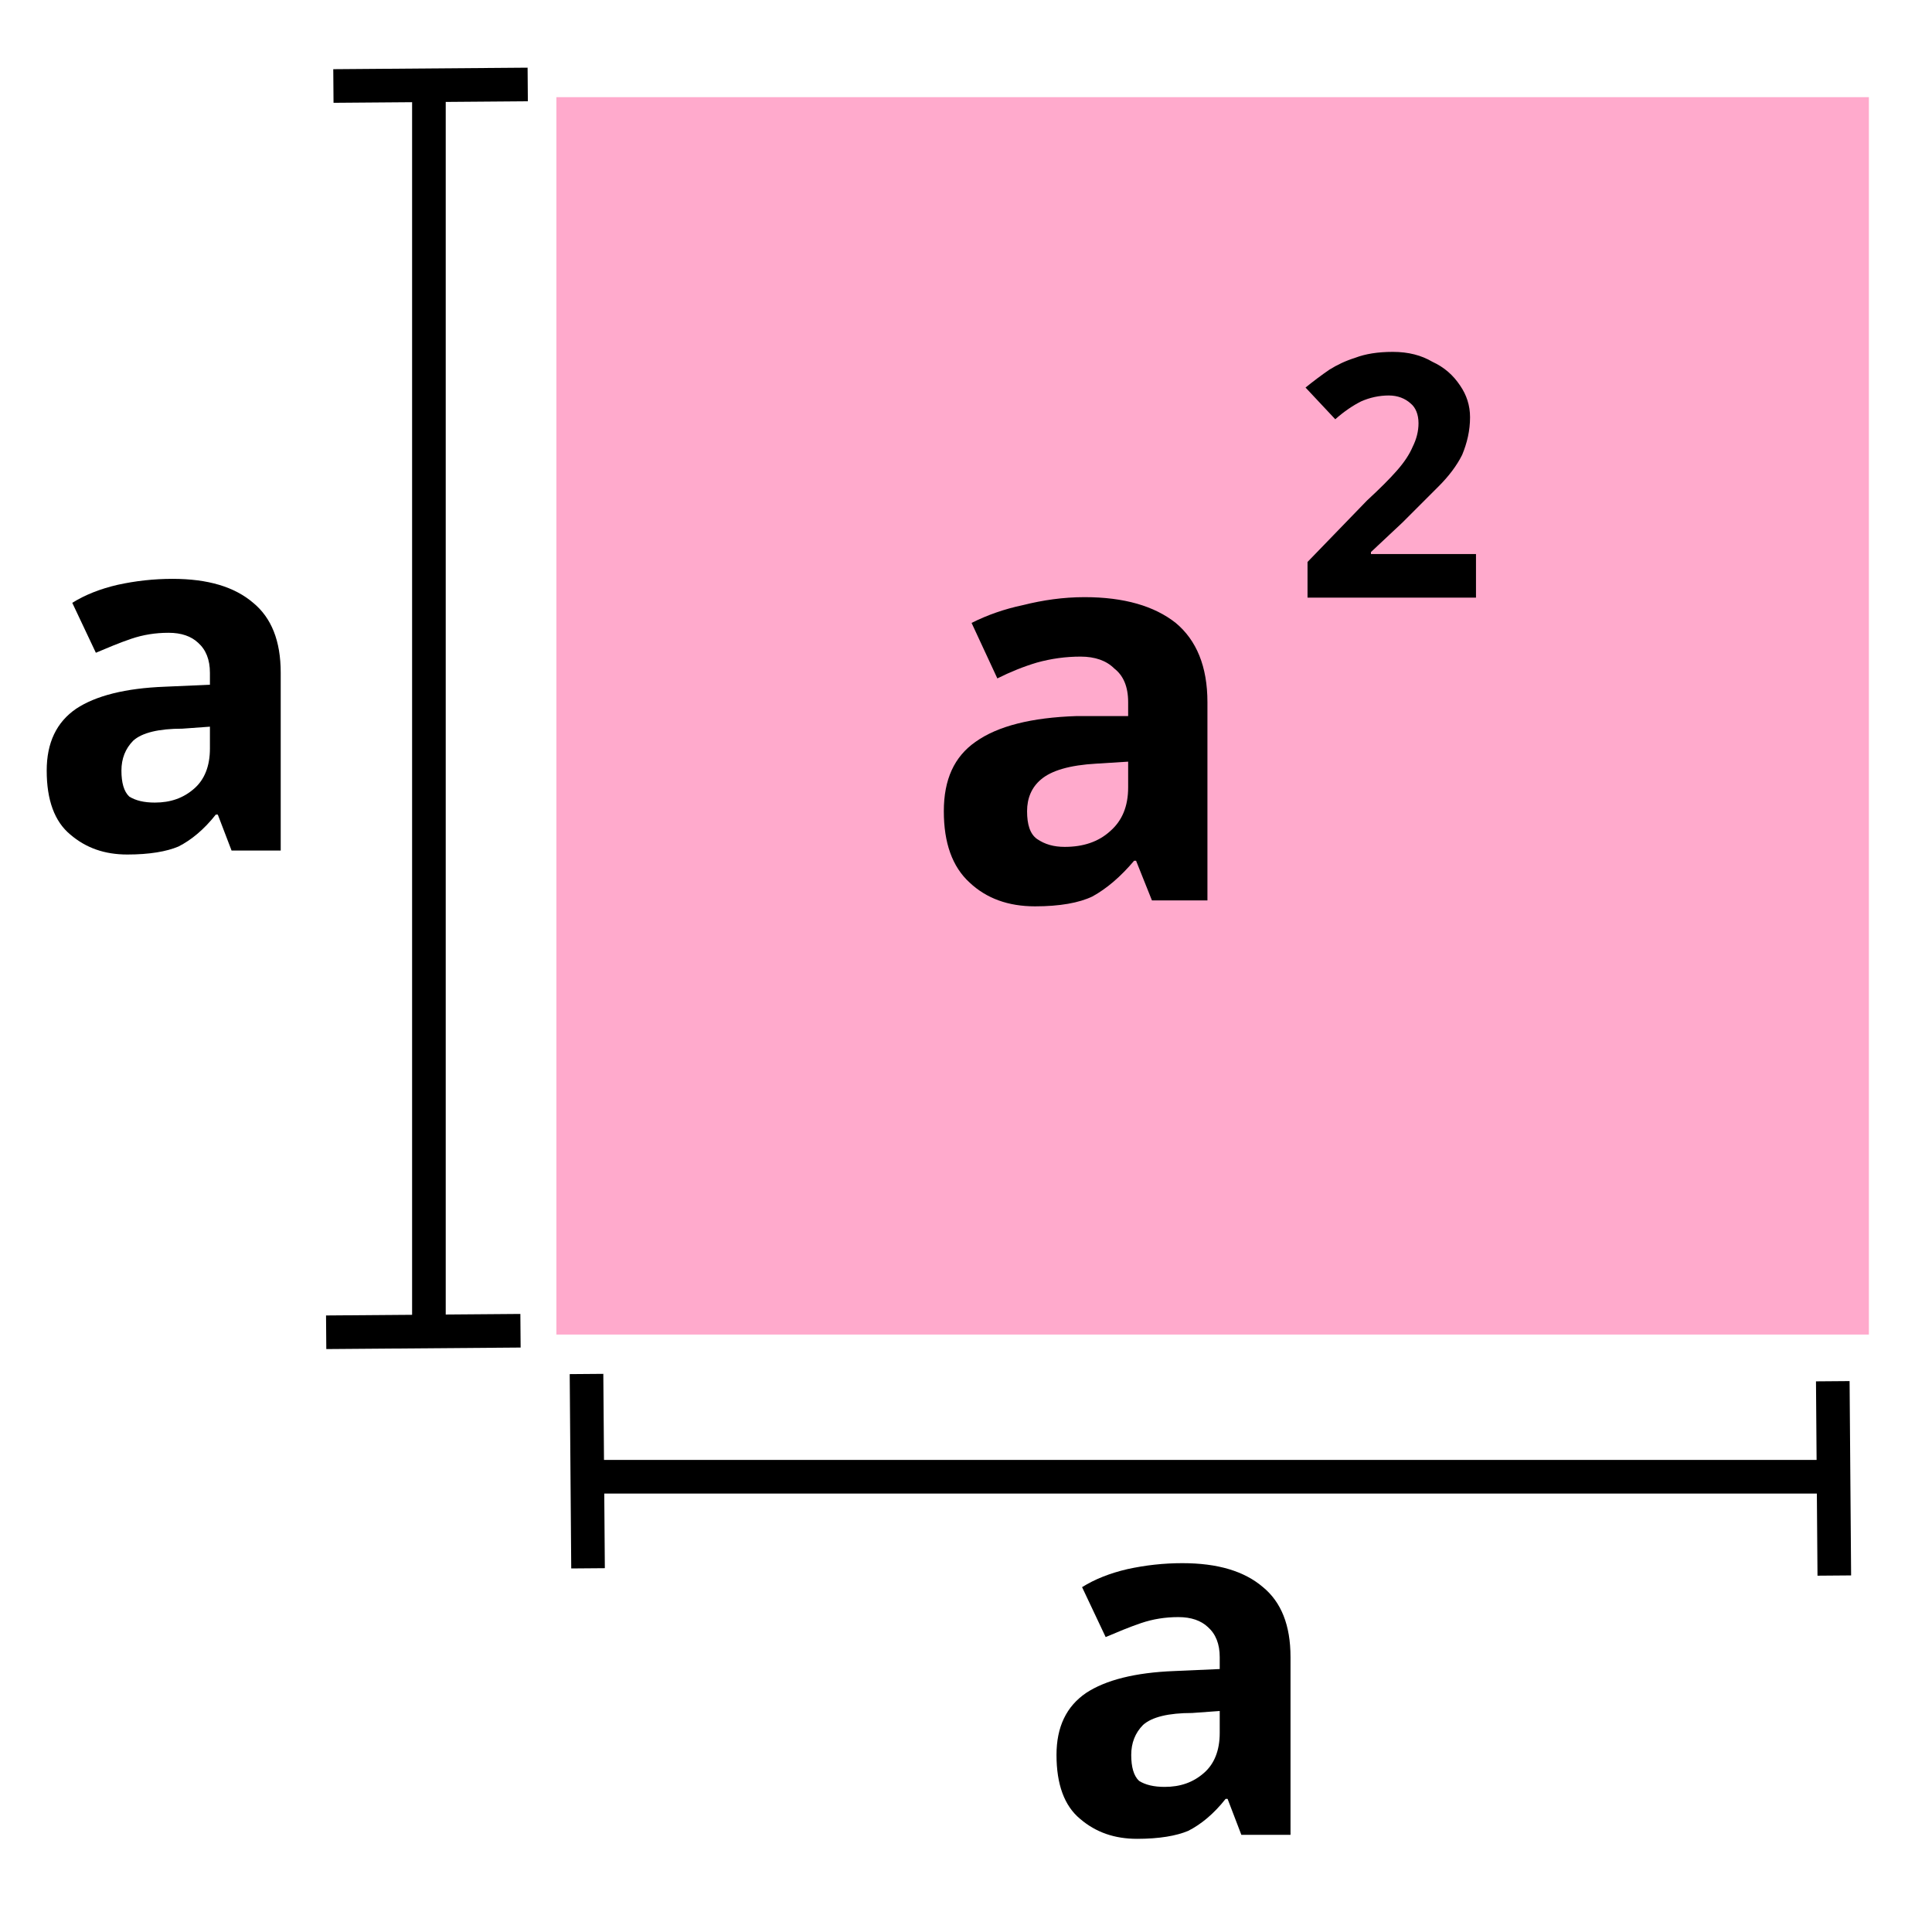
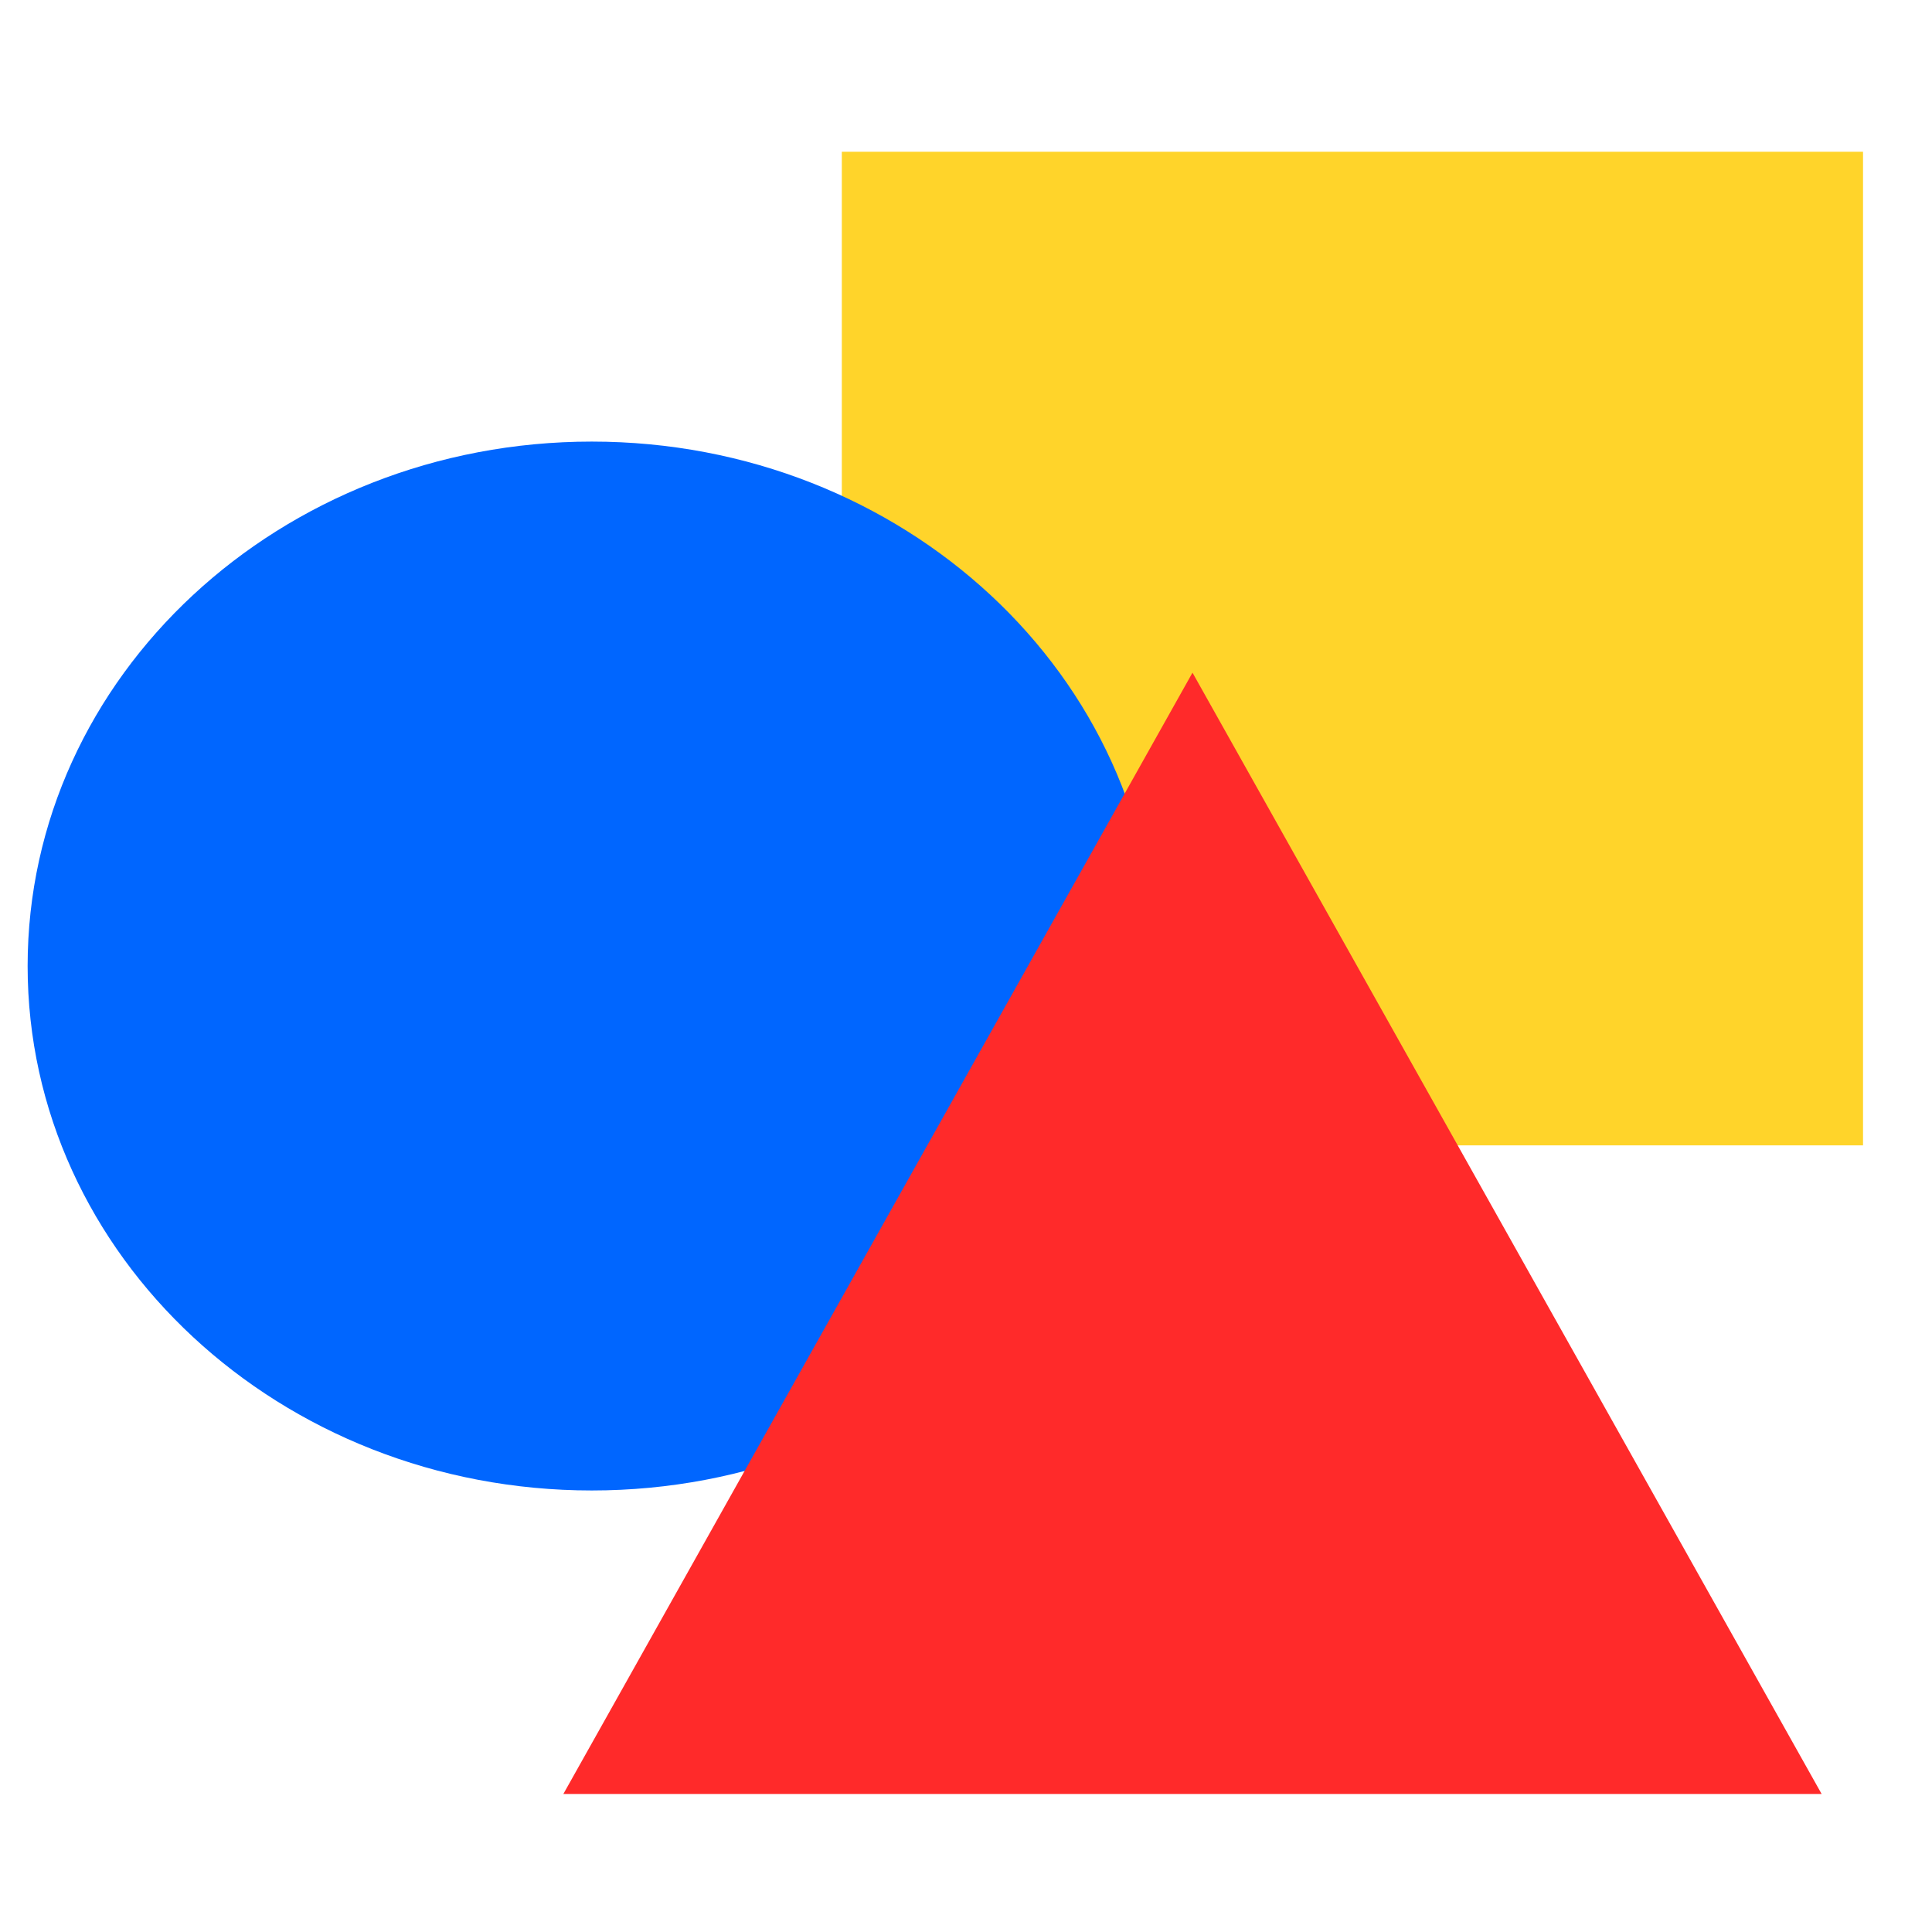
<svg xmlns="http://www.w3.org/2000/svg" width="100" height="100" viewBox="0 0 26.458 26.458" version="1.1" id="svg8">
  <defs id="defs2" />
  <g id="layer1">
    <g id="g959" transform="translate(0.6013564,-0.868626)">
-       <g id="g1085" transform="matrix(1.737121,0,0,1.737121,-16.82026,-1.688517)">
-         <rect style="fill:#ffaacc;stroke-width:22.612;stroke-linecap:round;stroke-linejoin:bevel;stroke-dashoffset:27.591" id="rect830" width="10.347" height="9.755" x="13.723" y="2.238" />
-         <text xml:space="preserve" style="font-weight:bold;font-size:3.817px;line-height:0.2;font-family:sans-serif;-inkscape-font-specification:'sans-serif Bold';stroke-width:0.095" x="9.624" y="8.111" id="text838" transform="scale(0.9921876,1.007874)">
-           <tspan id="tspan836" x="9.624" y="8.111" style="stroke-width:0.095">a</tspan>
-         </text>
-         <g id="g862">
-           <path style="fill:none;stroke:#000000;stroke-width:0.265px;stroke-linecap:butt;stroke-linejoin:miter;stroke-opacity:1" d="M 12.718,2.162 V 11.917" id="path840" />
-           <path style="fill:none;stroke:#000000;stroke-width:0.265px;stroke-linecap:butt;stroke-linejoin:miter;stroke-opacity:1" d="m 13.497,2.138 -1.532,0.012" id="path842" />
-           <path style="fill:none;stroke:#000000;stroke-width:0.265px;stroke-linecap:butt;stroke-linejoin:miter;stroke-opacity:1" d="m 13.44,11.963 -1.532,0.012" id="path842-6" />
-         </g>
-         <text xml:space="preserve" style="font-weight:bold;font-size:4.3px;line-height:0.2;font-family:sans-serif;-inkscape-font-specification:'sans-serif Bold';stroke-width:0.107" x="16.59" y="8.571" id="text838-8">
-           <tspan id="tspan836-1" x="16.59" y="8.571" style="stroke-width:0.107">a</tspan>
-         </text>
-         <text xml:space="preserve" style="font-weight:bold;font-size:2.679px;line-height:0.2;font-family:sans-serif;-inkscape-font-specification:'sans-serif Bold';stroke-width:0.067" x="19.534" y="6.185" id="text838-8-8">
-           <tspan id="tspan836-1-0" x="19.534" y="6.185" style="stroke-width:0.067">2</tspan>
-         </text>
-         <g id="g862-0" transform="rotate(90,12.76977,13.16568)">
-           <path style="fill:none;stroke:#000000;stroke-width:0.265px;stroke-linecap:butt;stroke-linejoin:miter;stroke-opacity:1" d="M 12.718,2.162 V 11.917" id="path840-4" />
-           <path style="fill:none;stroke:#000000;stroke-width:0.265px;stroke-linecap:butt;stroke-linejoin:miter;stroke-opacity:1" d="m 13.497,2.138 -1.532,0.012" id="path842-2" />
-           <path style="fill:none;stroke:#000000;stroke-width:0.265px;stroke-linecap:butt;stroke-linejoin:miter;stroke-opacity:1" d="m 13.44,11.963 -1.532,0.012" id="path842-6-1" />
-         </g>
-         <text xml:space="preserve" style="font-weight:bold;font-size:3.817px;line-height:0.2;font-family:sans-serif;-inkscape-font-specification:'sans-serif Bold';stroke-width:0.095" x="17.65" y="15.81" id="text838-3" transform="scale(0.9921876,1.007874)">
-           <tspan id="tspan836-3" x="17.65" y="15.81" style="stroke-width:0.095">a</tspan>
-         </text>
-       </g>
+       <rect style="fill:#ffd42a;stroke-width:1.26;stroke-linecap:round;stroke-linejoin:bevel;stroke-dashoffset:27.591" id="rect849" width="13.985" height="13.607" x="10.927" y="2.947" />
+       <ellipse style="fill:#0066ff;stroke-width:1.004;stroke-linecap:round;stroke-linejoin:bevel;stroke-dashoffset:27.591" id="path851" cx="7.503" cy="14.098" rx="7.726" ry="7.182" />
+       <path style="fill:#ff2a2a;stroke-width:1.727;stroke-linecap:round;stroke-linejoin:bevel;stroke-dashoffset:27.591" id="path853" d="m 7.273,3.088 5.088,8.812 5.088,8.812 -10.176,0 -10.176,0 5.088,-8.812 z" transform="matrix(0.8466966,0,0,0.871325,9.571383,7.389865)" />
    </g>
  </g>
</svg>
